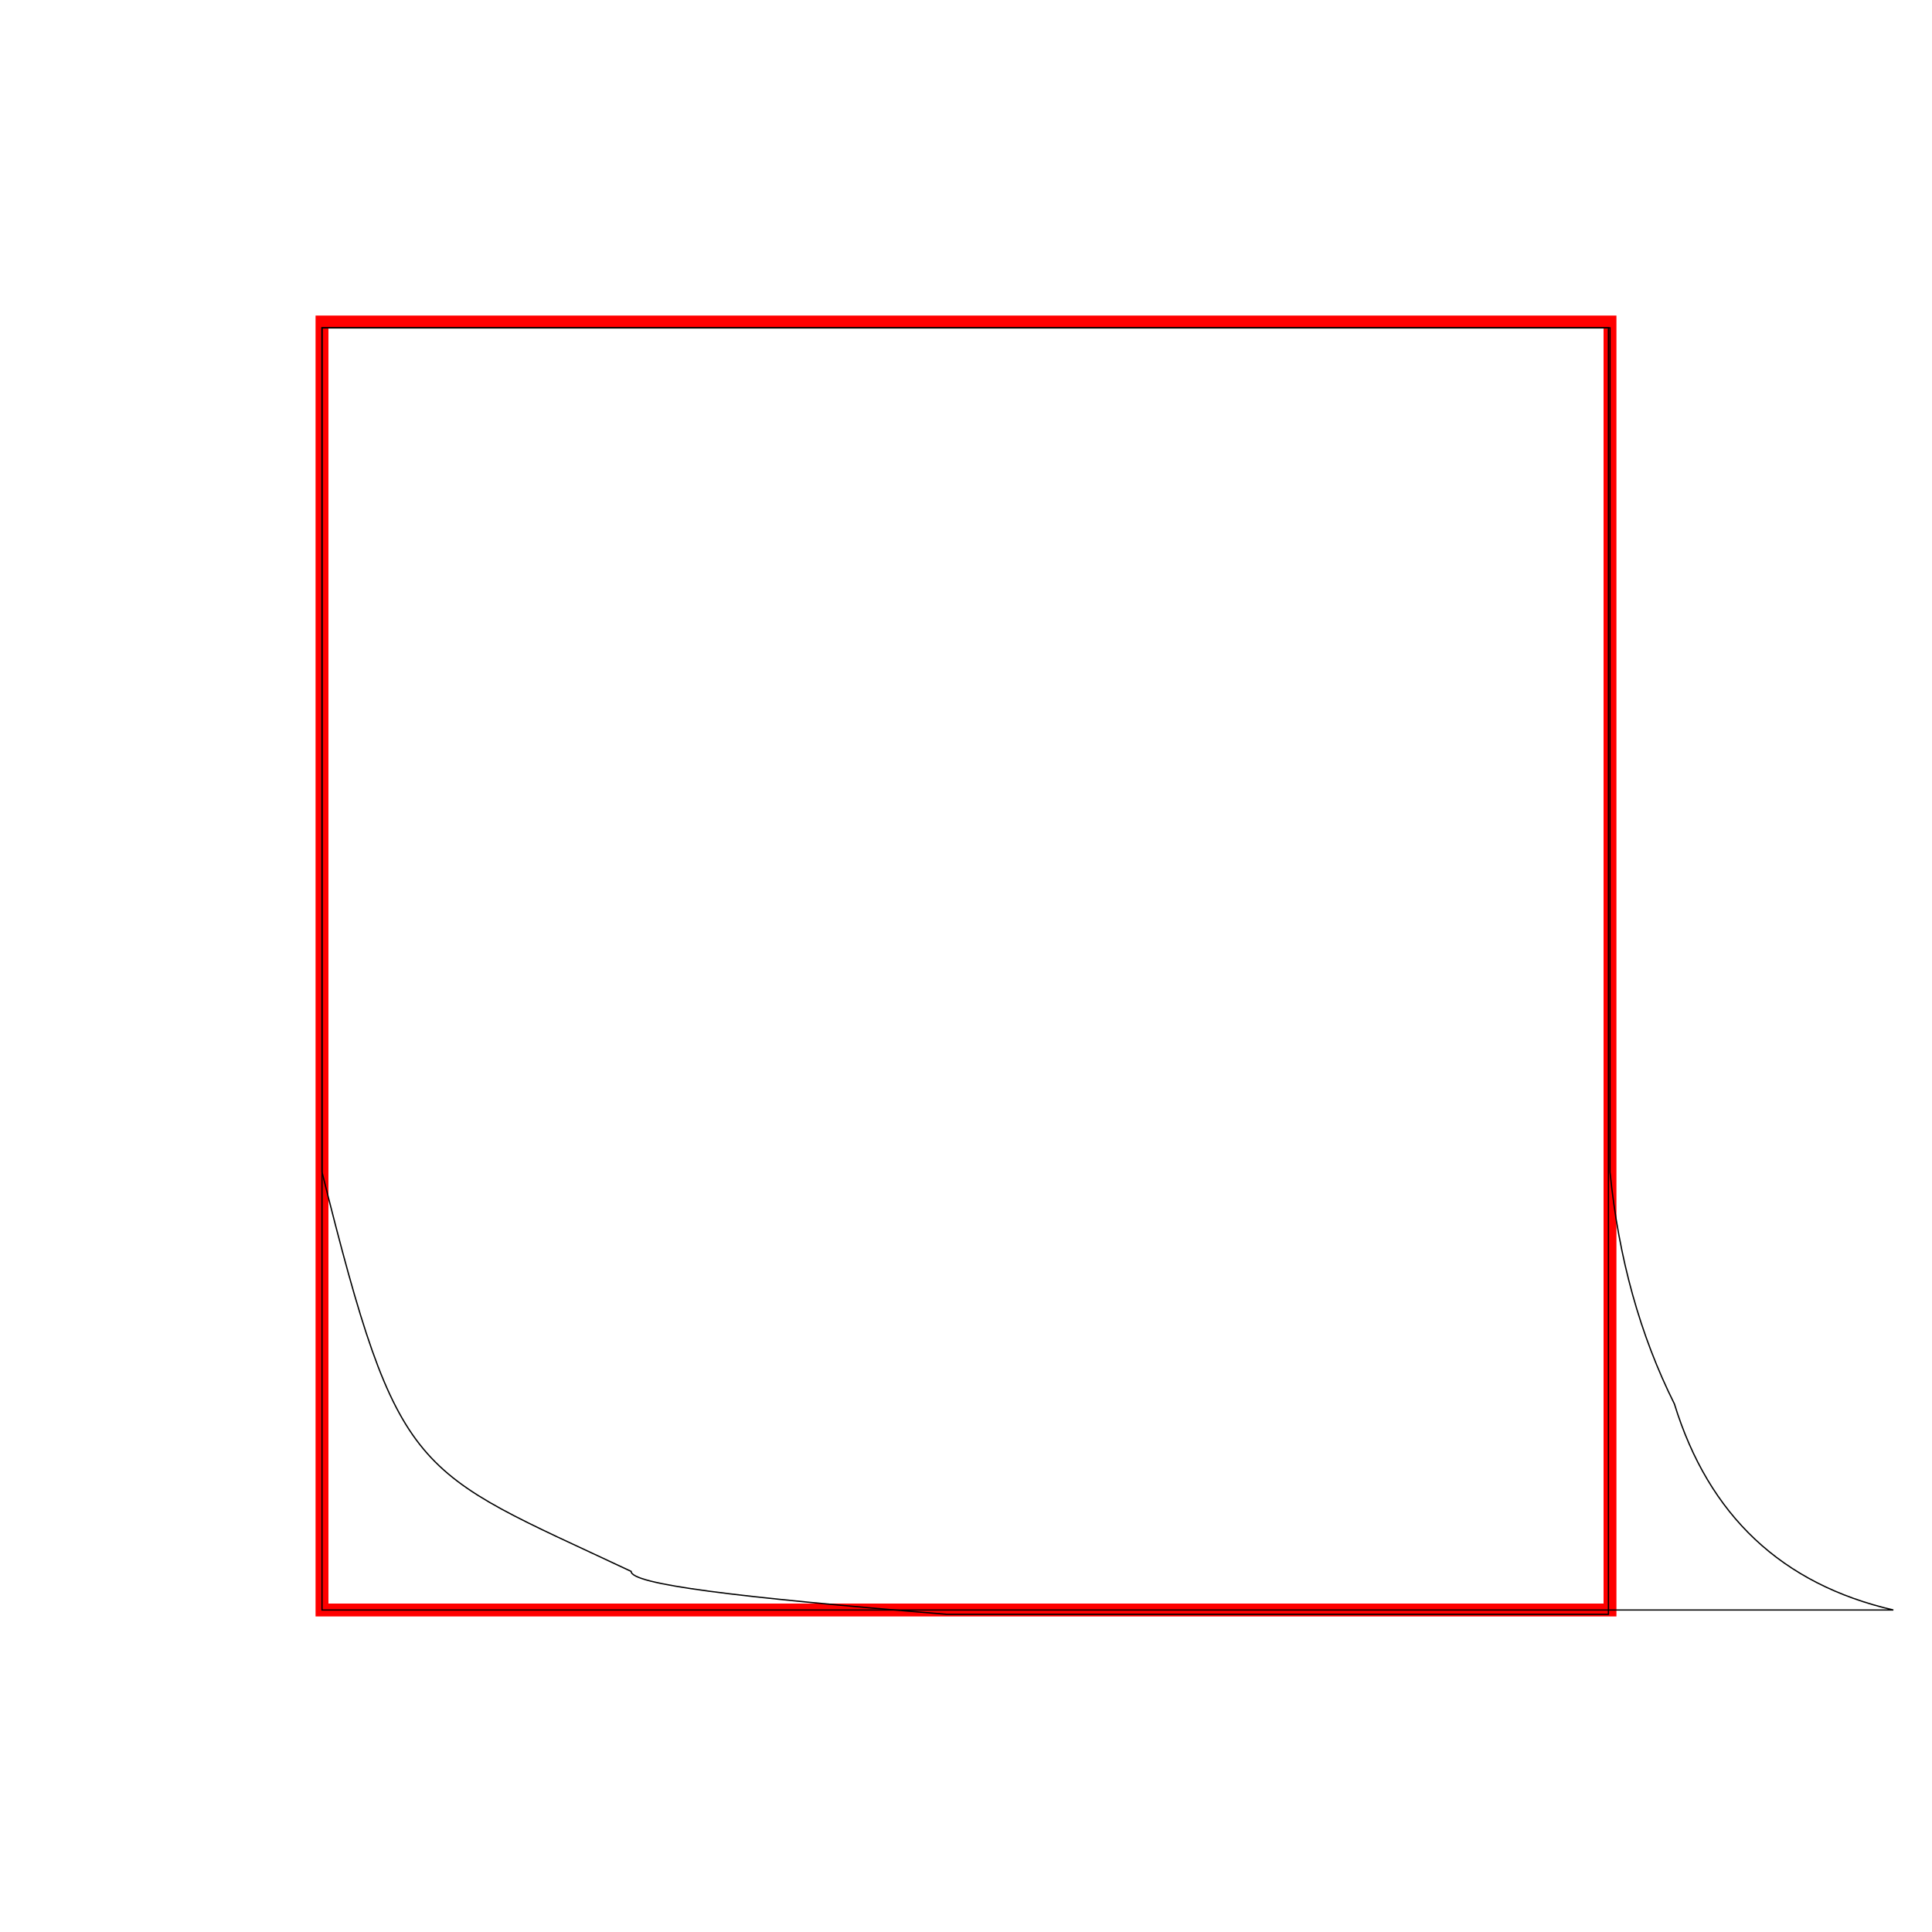
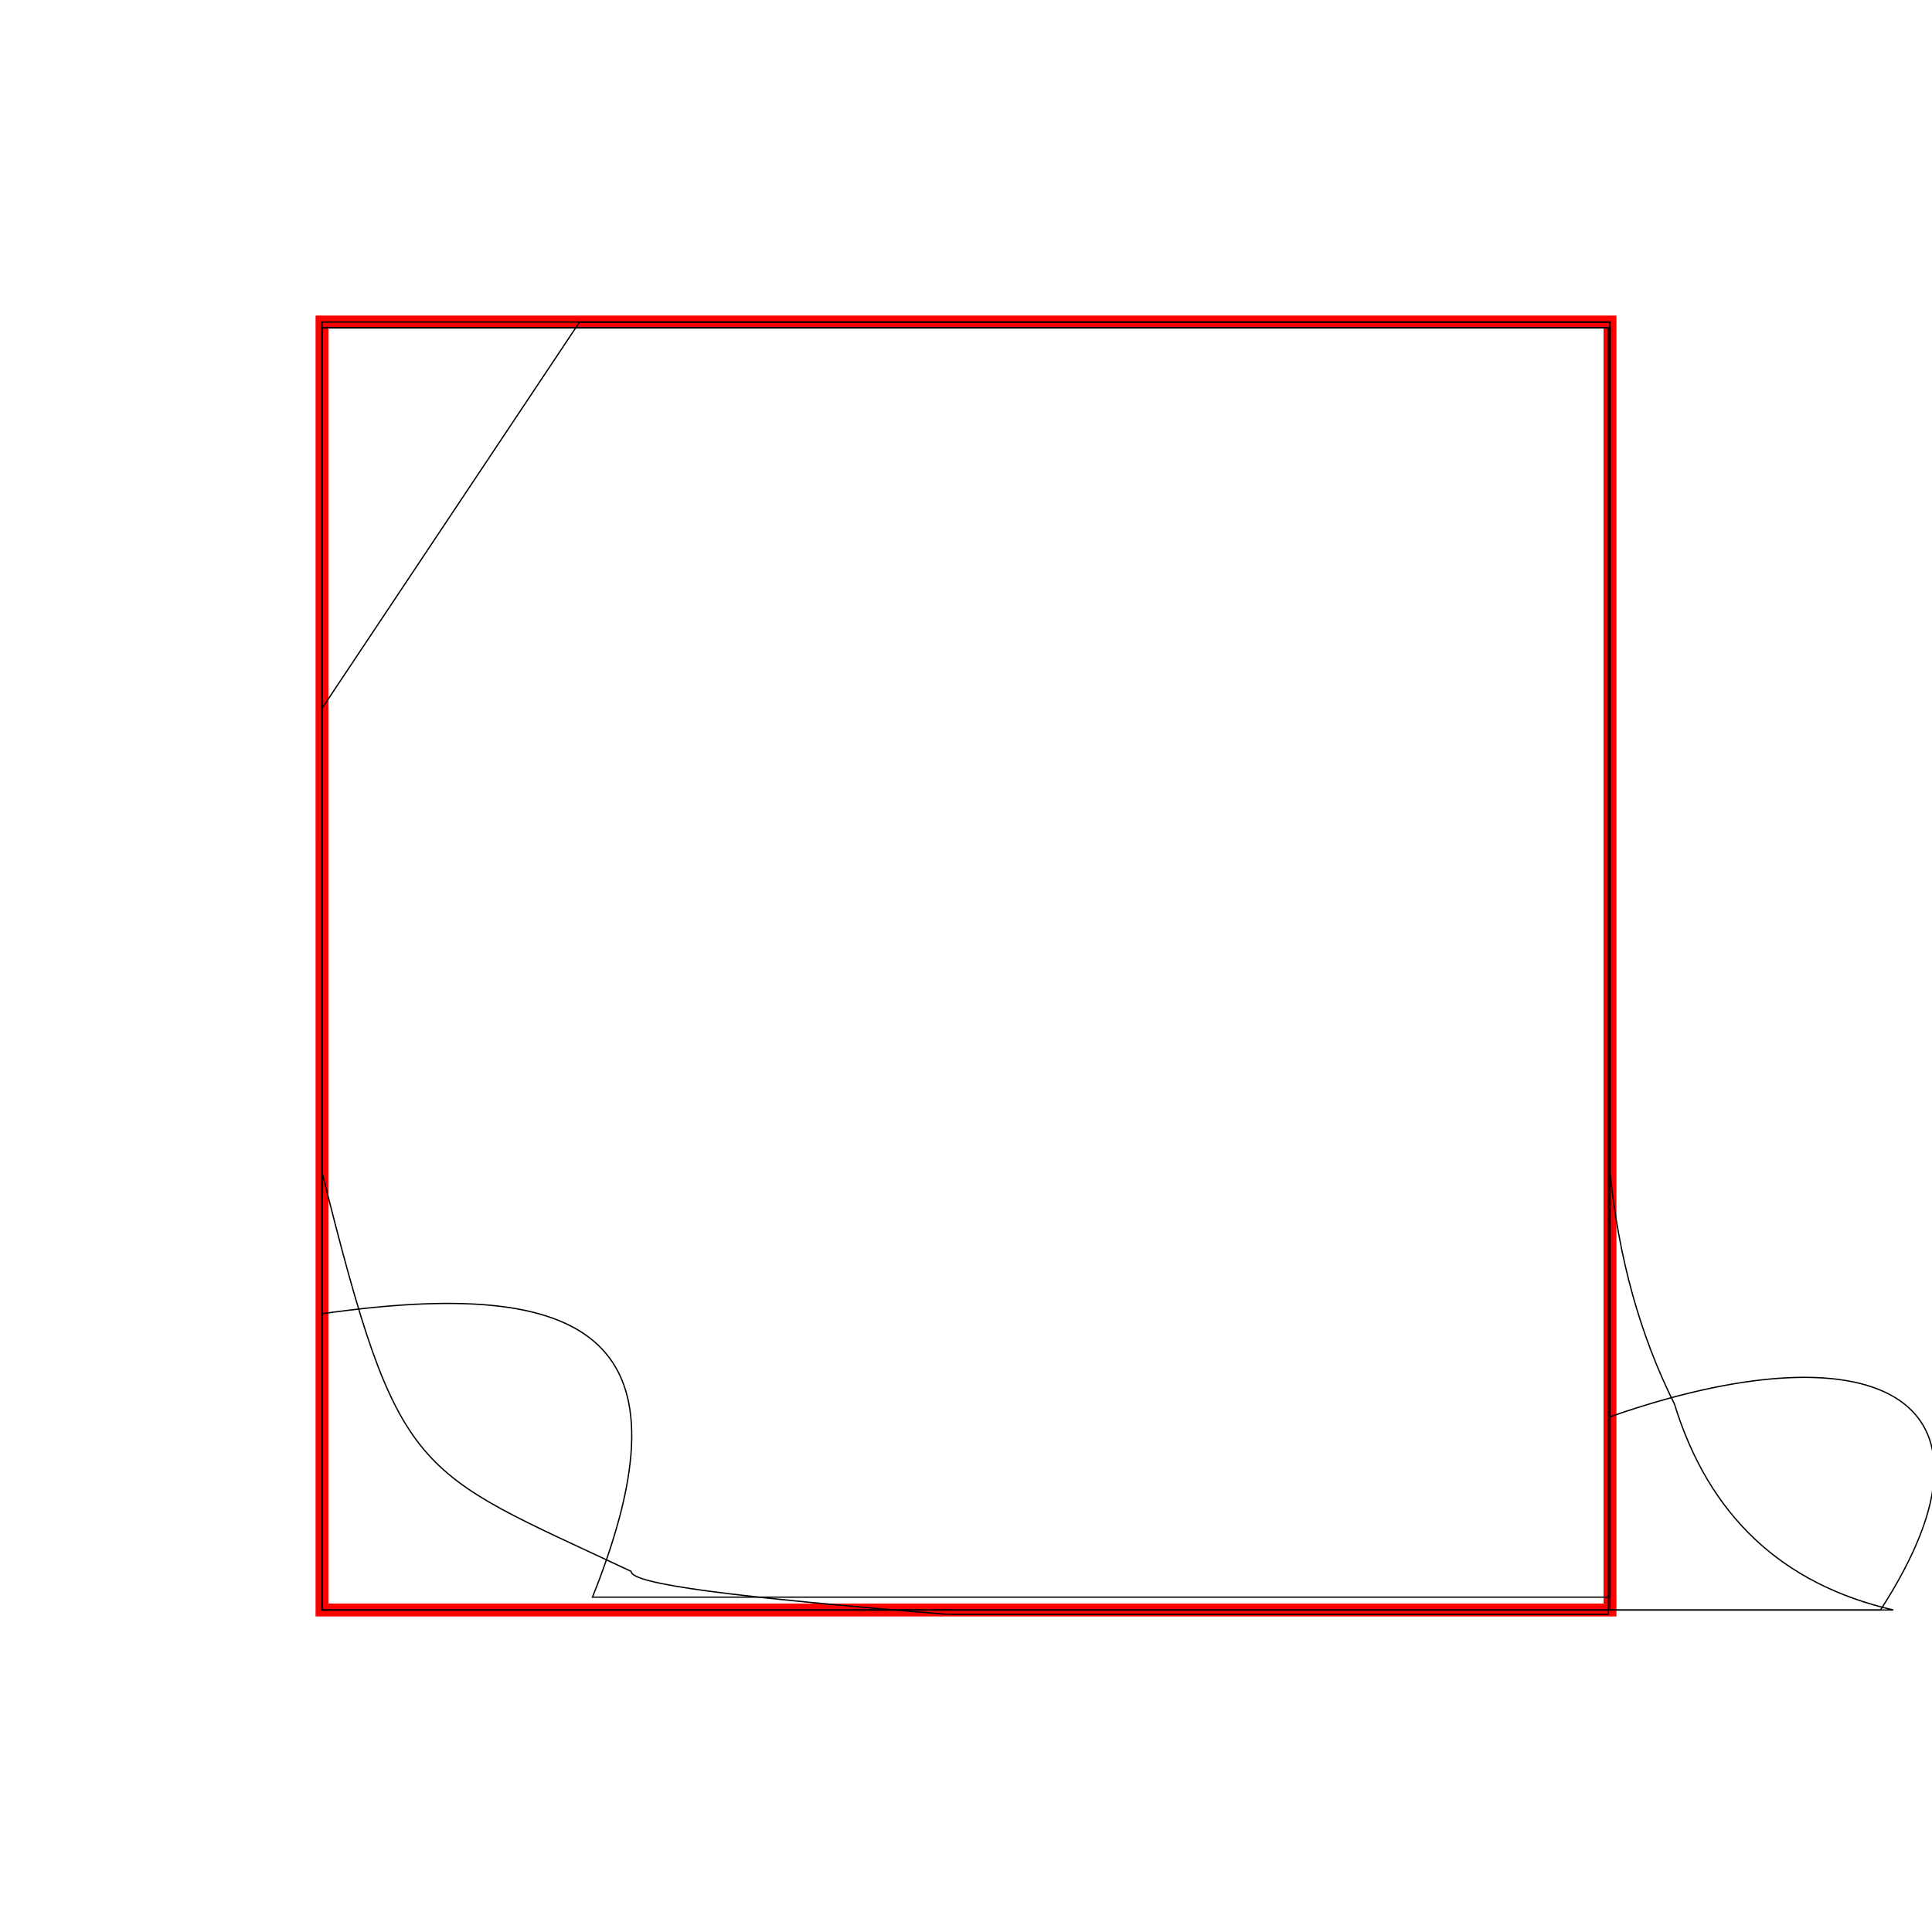
<svg width="150" height="150">
  <g transform="translate(25, 25)">
    <rect width="100" height="100" x="0" y="0" fill="none" stroke="#F00" />
    <path id="74037" d="M-.001.454H100V66q1 10 5 18 4 13 17 16H100 0L-.001.454Z" fill="none" stroke="#000" stroke-width="0.1" />
    <path id="74170" d="M-.001.454 0 66C6 90 7 89 24 97c0 1 8 2 24.48 3.333H99.878V.454H-.001Z" fill="none" stroke="#000" stroke-width="0.1" />
+     <path id="74103" d="M-.001.454 0 77C21 74 29 79 21 99H100V.454H-.001Z" fill="none" stroke="#000" stroke-width="0.1" />
+     <path id="74063" d="M-.001.454 0 100H121C132 83 120 78 100 85V0H-.001Z" fill="none" stroke="#000" stroke-width="0.1" />
+     <path id="74152" d="M100 0V100H0V30L20 0Z" fill="none" stroke="#000" stroke-width="0.1" />
  </g>
</svg>
